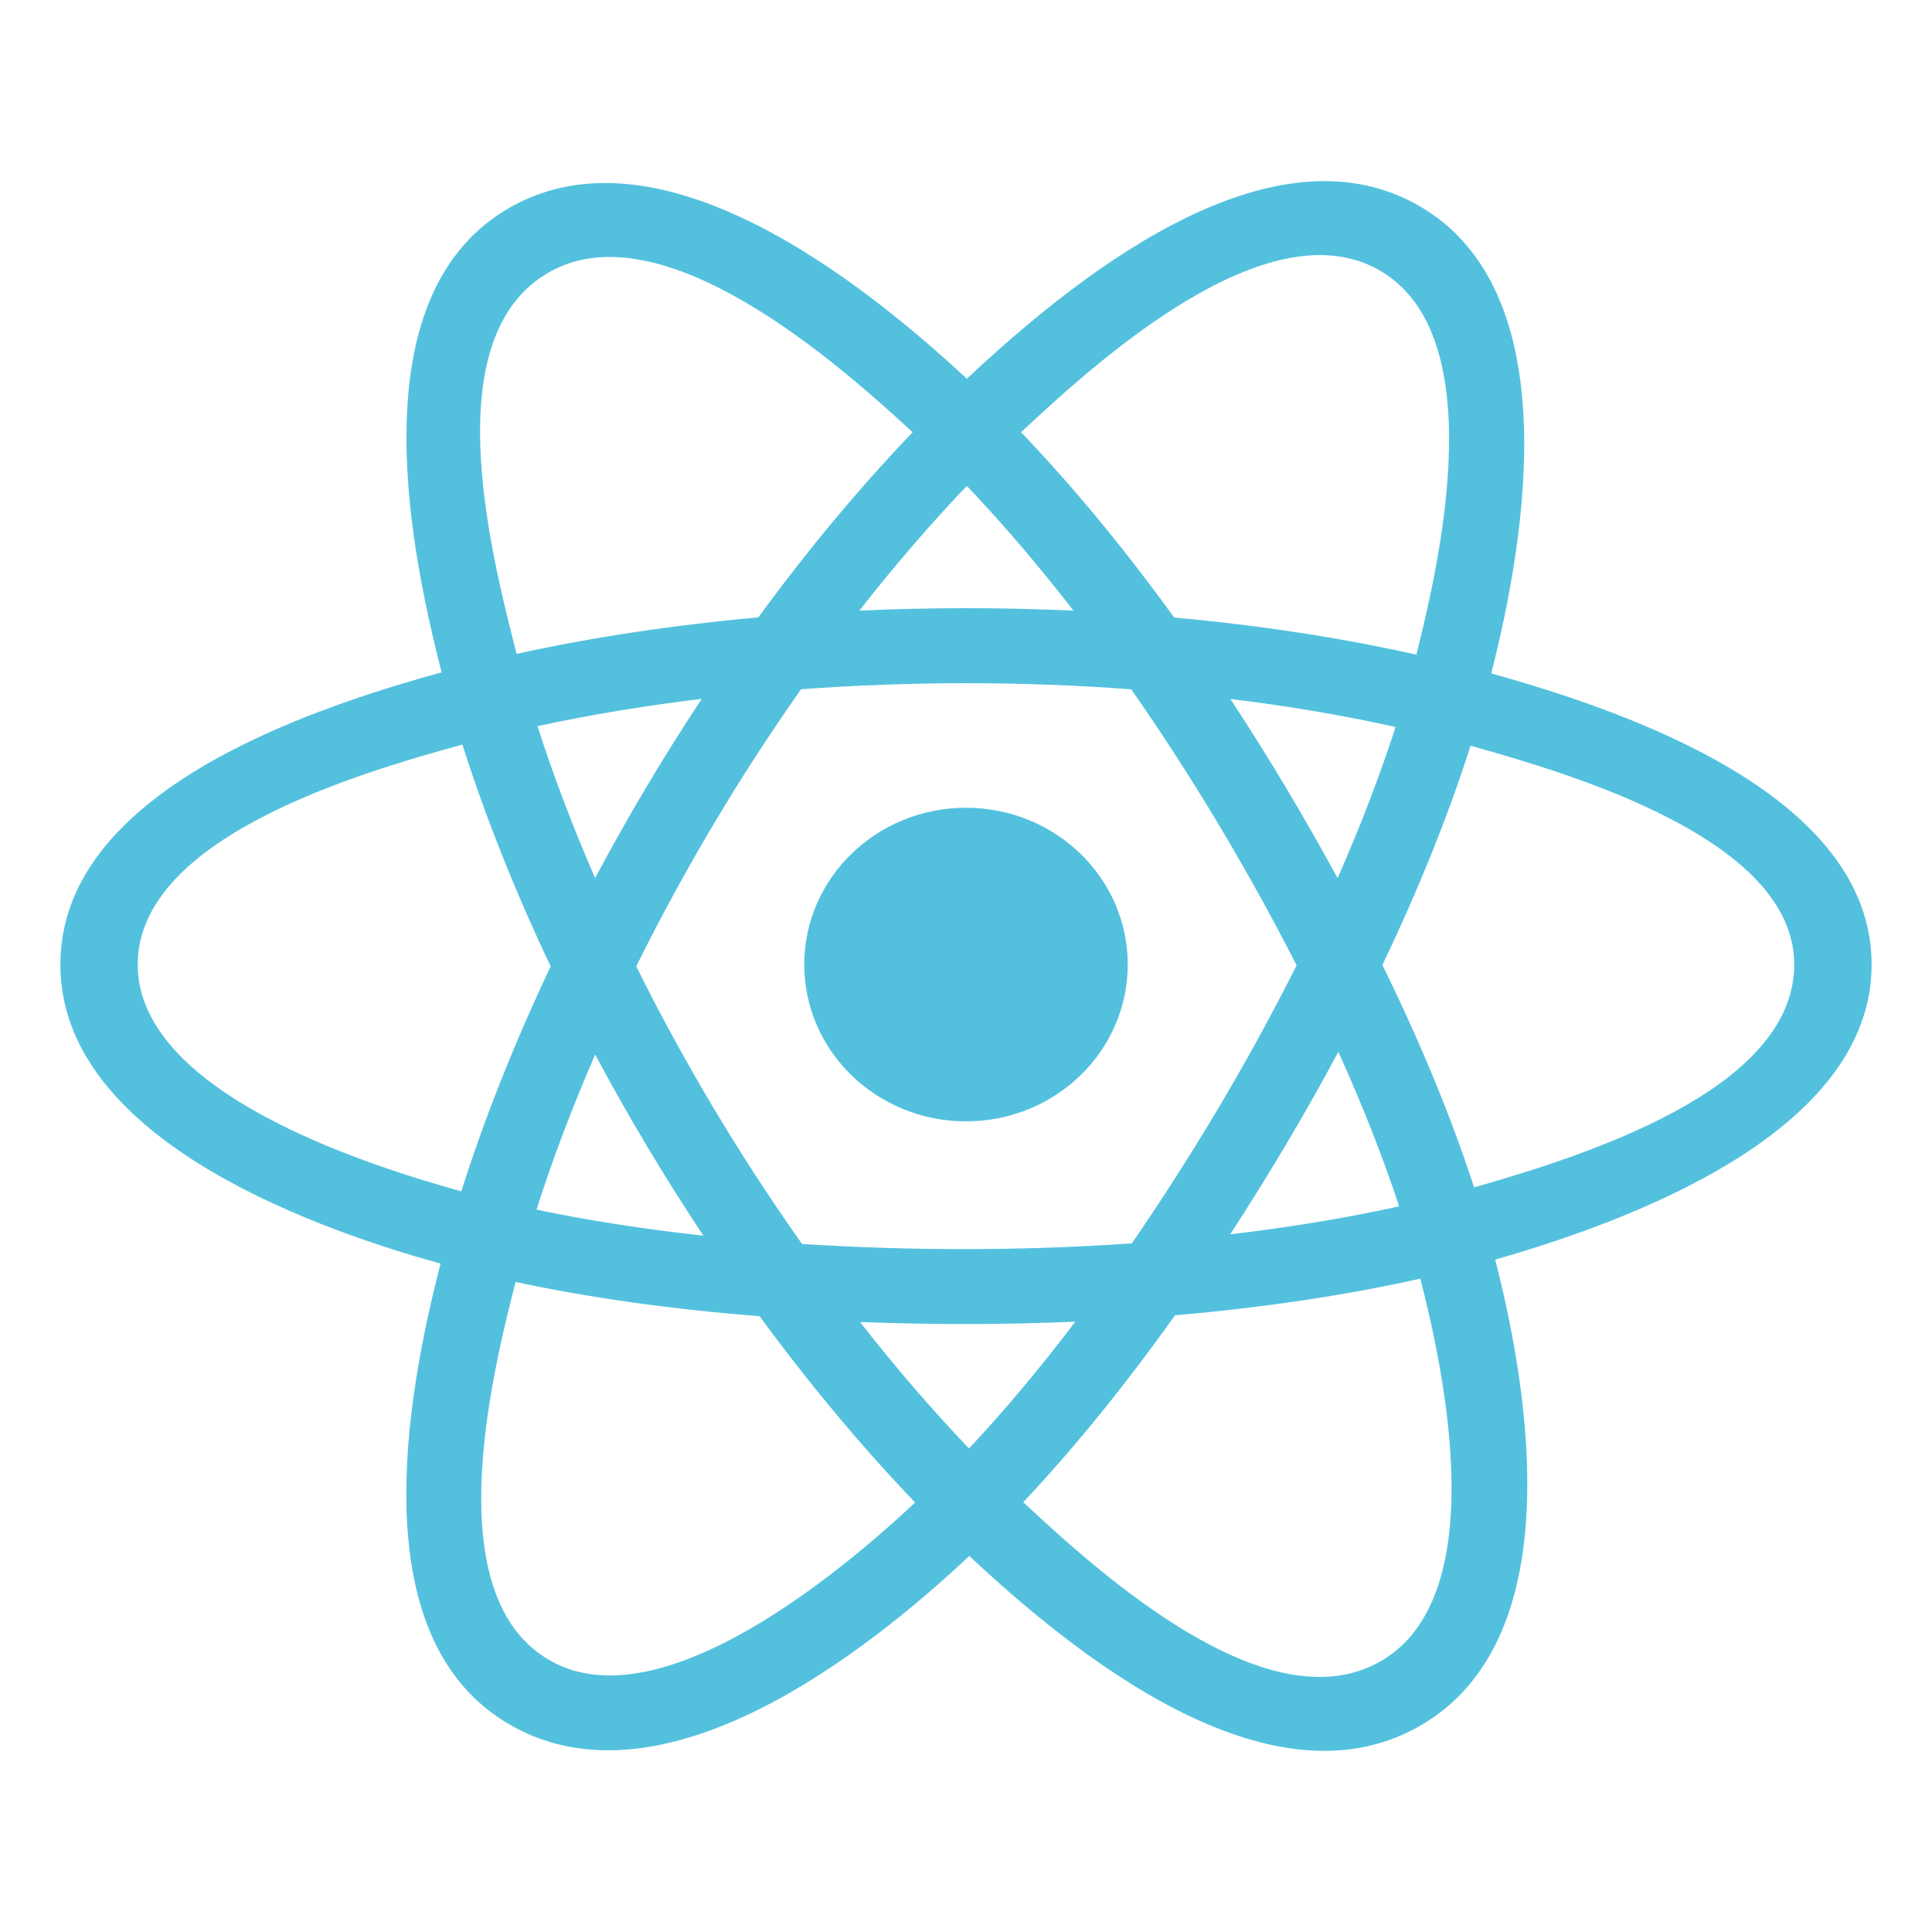
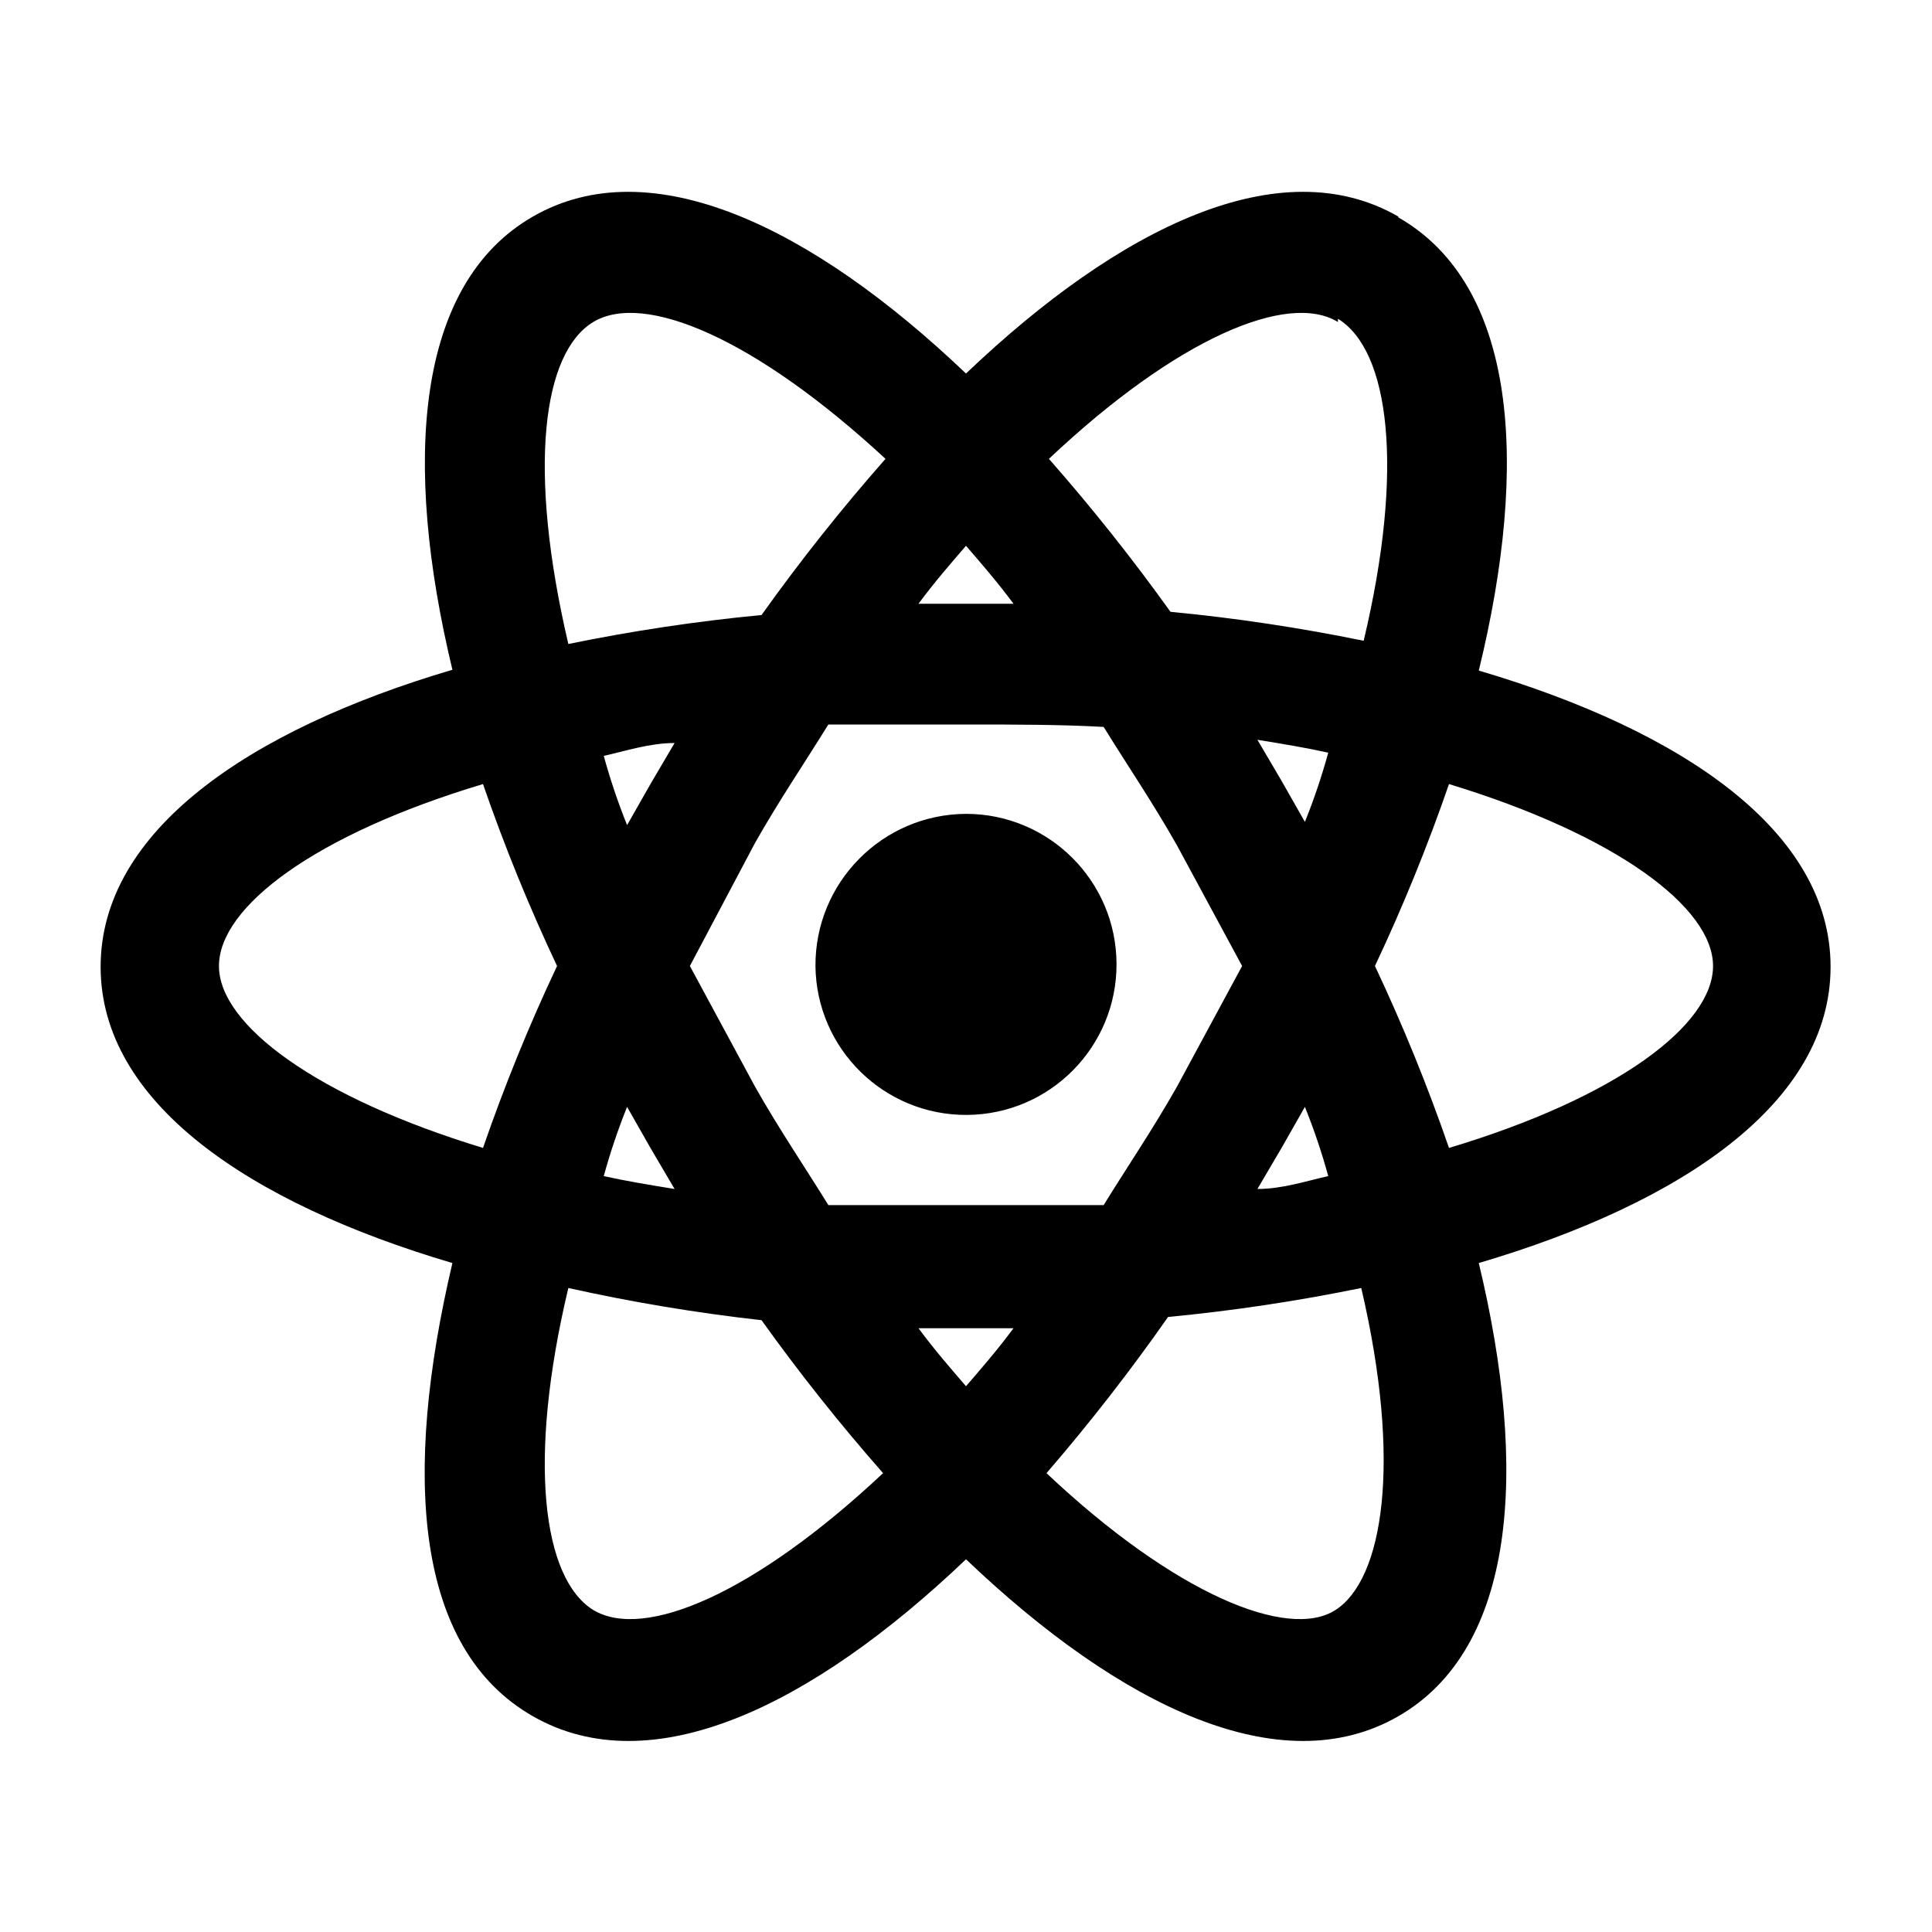
- <svg xmlns="http://www.w3.org/2000/svg" width="800px" height="800px" viewBox="0 0 32 32" fill="none">
-   <path d="M18.679 15.976C18.679 14.541 17.48 13.379 16 13.379C14.521 13.379 13.321 14.541 13.321 15.976C13.321 17.41 14.521 18.573 16 18.573C17.48 18.573 18.679 17.41 18.679 15.976Z" fill="#53C1DE" />
-   <path fill-rule="evenodd" clip-rule="evenodd" d="M24.7 11.154C25.266 8.925 25.977 4.791 23.47 3.39C20.975 1.995 17.728 4.668 16.014 6.273C14.304 4.684 10.966 2.022 8.462 3.428C5.968 4.828 6.737 8.893 7.315 11.136C4.988 11.776 1 13.156 1 15.976C1 18.787 4.984 20.289 7.297 20.929C6.717 23.184 5.986 27.191 8.483 28.588C10.997 29.993 14.325 27.395 16.055 25.772C17.781 27.386 20.997 30.002 23.492 28.601C25.996 27.196 25.344 23.118 24.765 20.863C27.007 20.221 31 18.752 31 15.976C31 13.184 26.99 11.792 24.7 11.154ZM24.416 19.667C24.037 18.502 23.524 17.262 22.897 15.982C23.495 14.732 23.988 13.509 24.357 12.351C26.036 12.823 29.718 13.901 29.718 15.976C29.718 18.07 26.185 19.159 24.416 19.667ZM22.85 27.526C20.988 28.571 18.222 26.07 16.948 24.881C17.793 23.984 18.638 22.942 19.462 21.785C20.913 21.66 22.283 21.456 23.526 21.178C23.933 22.773 24.72 26.476 22.85 27.526ZM9.124 27.511C7.261 26.47 8.113 22.895 8.54 21.233C9.768 21.497 11.129 21.686 12.582 21.801C13.412 22.933 14.282 23.974 15.158 24.886C14.075 25.901 10.995 28.557 9.124 27.511ZM2.281 15.976C2.281 13.874 5.942 12.803 7.659 12.333C8.035 13.517 8.527 14.754 9.121 16.006C8.519 17.277 8.02 18.534 7.641 19.732C6.004 19.278 2.281 18.079 2.281 15.976ZM9.104 4.504C10.973 3.454 13.875 6.01 15.116 7.16C14.244 8.068 13.383 9.101 12.56 10.226C11.149 10.353 9.799 10.557 8.557 10.83C8.091 9.021 7.236 5.552 9.104 4.504ZM20.379 11.577C21.337 11.694 22.254 11.85 23.115 12.041C22.856 12.844 22.534 13.684 22.154 14.545C21.604 13.533 21.014 12.542 20.379 11.577ZM16.014 8.048C16.605 8.669 17.197 9.362 17.78 10.114C16.599 10.06 15.415 10.06 14.234 10.114C14.817 9.368 15.414 8.676 16.014 8.048ZM9.857 14.544C9.483 13.686 9.164 12.842 8.903 12.027C9.759 11.842 10.672 11.69 11.623 11.575C10.987 12.537 10.397 13.528 9.857 14.544ZM11.65 20.466C10.668 20.359 9.741 20.215 8.886 20.035C9.15 19.206 9.477 18.343 9.858 17.467C10.406 18.493 11.005 19.494 11.65 20.466ZM16.05 23.991C15.442 23.356 14.836 22.653 14.245 21.897C15.433 21.942 16.623 21.942 17.811 21.891C17.227 22.661 16.637 23.365 16.05 23.991ZM22.167 17.422C22.568 18.308 22.906 19.166 23.174 19.981C22.304 20.173 21.365 20.328 20.376 20.444C21.015 19.461 21.615 18.454 22.167 17.422ZM18.747 20.594C16.93 20.72 15.102 20.719 13.284 20.604C12.251 19.142 11.331 17.603 10.538 16.006C11.328 14.412 12.24 12.876 13.268 11.416C15.088 11.283 16.918 11.282 18.737 11.417C19.756 12.877 20.668 14.409 21.476 15.988C20.677 17.581 19.759 19.12 18.747 20.594ZM22.83 4.467C24.701 5.513 23.868 9.227 23.459 10.843C22.215 10.564 20.863 10.357 19.448 10.228C18.624 9.09 17.77 8.055 16.912 7.159C18.169 5.984 20.978 3.431 22.83 4.467Z" fill="#53C1DE" />
+ <svg xmlns="http://www.w3.org/2000/svg" width="256px" height="256px" viewBox="0 0 24 24" fill="#000000">
+   <g id="SVGRepo_bgCarrier" stroke-width="0" />
+   <g id="SVGRepo_tracerCarrier" stroke-linecap="round" stroke-linejoin="round" />
+   <g id="SVGRepo_iconCarrier">
+     <rect width="24" height="24" fill="none" />
+     <path d="M12,10.11A1.87,1.87,0,1,1,10.13,12,1.88,1.88,0,0,1,12,10.11M7.37,20c.63.38,2-.2,3.6-1.7a24.22,24.22,0,0,1-1.51-1.9A22.7,22.7,0,0,1,7.06,16c-.51,2.14-.32,3.61.31,4m.71-5.74-.29-.51a7.91,7.91,0,0,0-.29.86c.27.06.57.11.88.16l-.3-.51m6.54-.76.81-1.5-.81-1.5c-.3-.53-.62-1-.91-1.47C13.17,9,12.6,9,12,9s-1.17,0-1.71,0c-.29.47-.61.94-.91,1.47L8.57,12l.81,1.5c.3.53.62,1,.91,1.47.54,0,1.11,0,1.71,0s1.17,0,1.71,0c.29-.47.61-.94.91-1.47M12,6.78c-.19.22-.39.45-.59.72h1.18c-.2-.27-.4-.5-.59-.72m0,10.44c.19-.22.39-.45.59-.72H11.41c.2.27.4.5.59.72M16.62,4c-.62-.38-2,.2-3.59,1.7a24.22,24.22,0,0,1,1.51,1.9,22.7,22.7,0,0,1,2.4.36c.51-2.14.32-3.61-.32-4m-.7,5.74.29.51a7.91,7.91,0,0,0,.29-.86c-.27-.06-.57-.11-.88-.16l.3.51m1.45-7c1.47.84,1.63,3.05,1,5.63,2.54.75,4.37,2,4.37,3.68s-1.83,2.93-4.37,3.68c.62,2.58.46,4.79-1,5.63s-3.45-.12-5.37-1.95c-1.92,1.83-3.91,2.79-5.38,1.95s-1.62-3-1-5.63c-2.54-.75-4.37-2-4.37-3.68S3.08,9.07,5.62,8.32c-.62-2.58-.46-4.79,1-5.63s3.46.12,5.38,1.95c1.92-1.83,3.91-2.79,5.37-1.95M17.08,12A22.51,22.51,0,0,1,18,14.26c2.1-.63,3.28-1.53,3.28-2.26S20.07,10.37,18,9.74A22.51,22.51,0,0,1,17.08,12M6.92,12A22.51,22.51,0,0,1,6,9.74c-2.1.63-3.28,1.53-3.28,2.26S3.93,13.63,6,14.26A22.51,22.51,0,0,1,6.92,12m9,2.26-.3.51c.31,0,.61-.1.88-.16a7.91,7.91,0,0,0-.29-.86l-.29.51M13,18.3c1.59,1.5,3,2.08,3.59,1.7s.83-1.82.32-4a22.7,22.7,0,0,1-2.4.36A24.22,24.22,0,0,1,13,18.3M8.08,9.74l.3-.51c-.31,0-.61.1-.88.16a7.91,7.91,0,0,0,.29.86l.29-.51M11,5.7C9.38,4.2,8,3.62,7.37,4s-.82,1.82-.31,4a22.7,22.7,0,0,1,2.4-.36A24.22,24.22,0,0,1,11,5.7Z" />
+   </g>
</svg>
